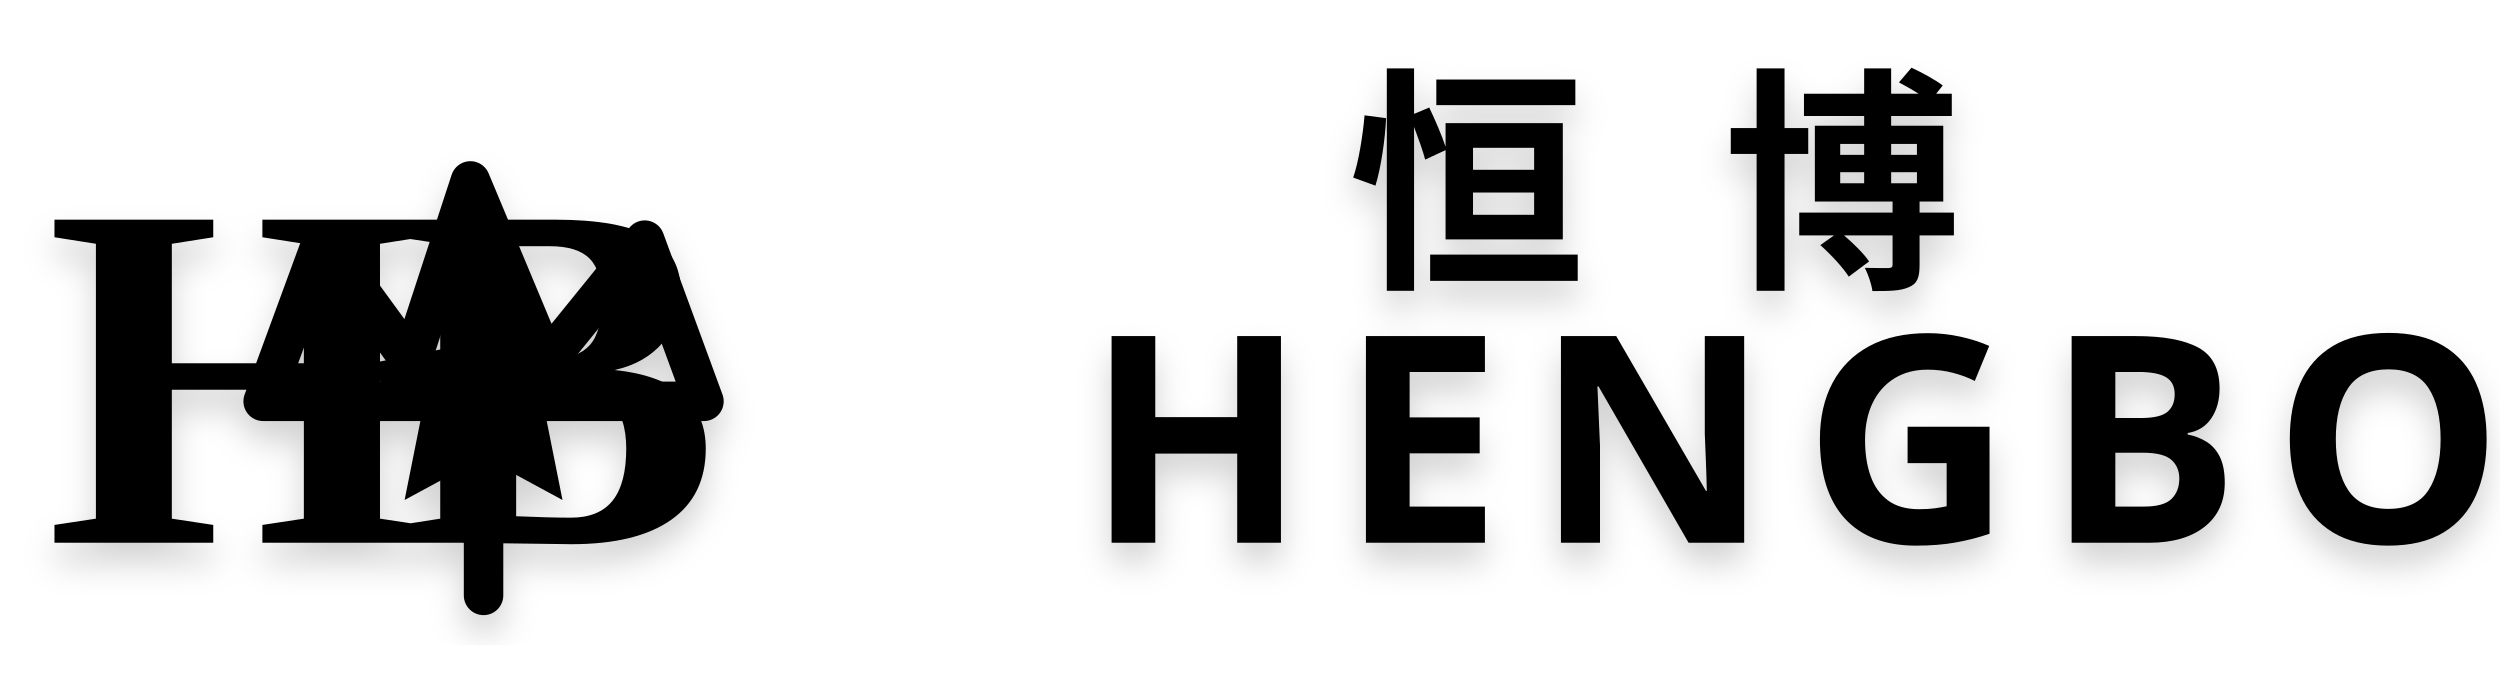
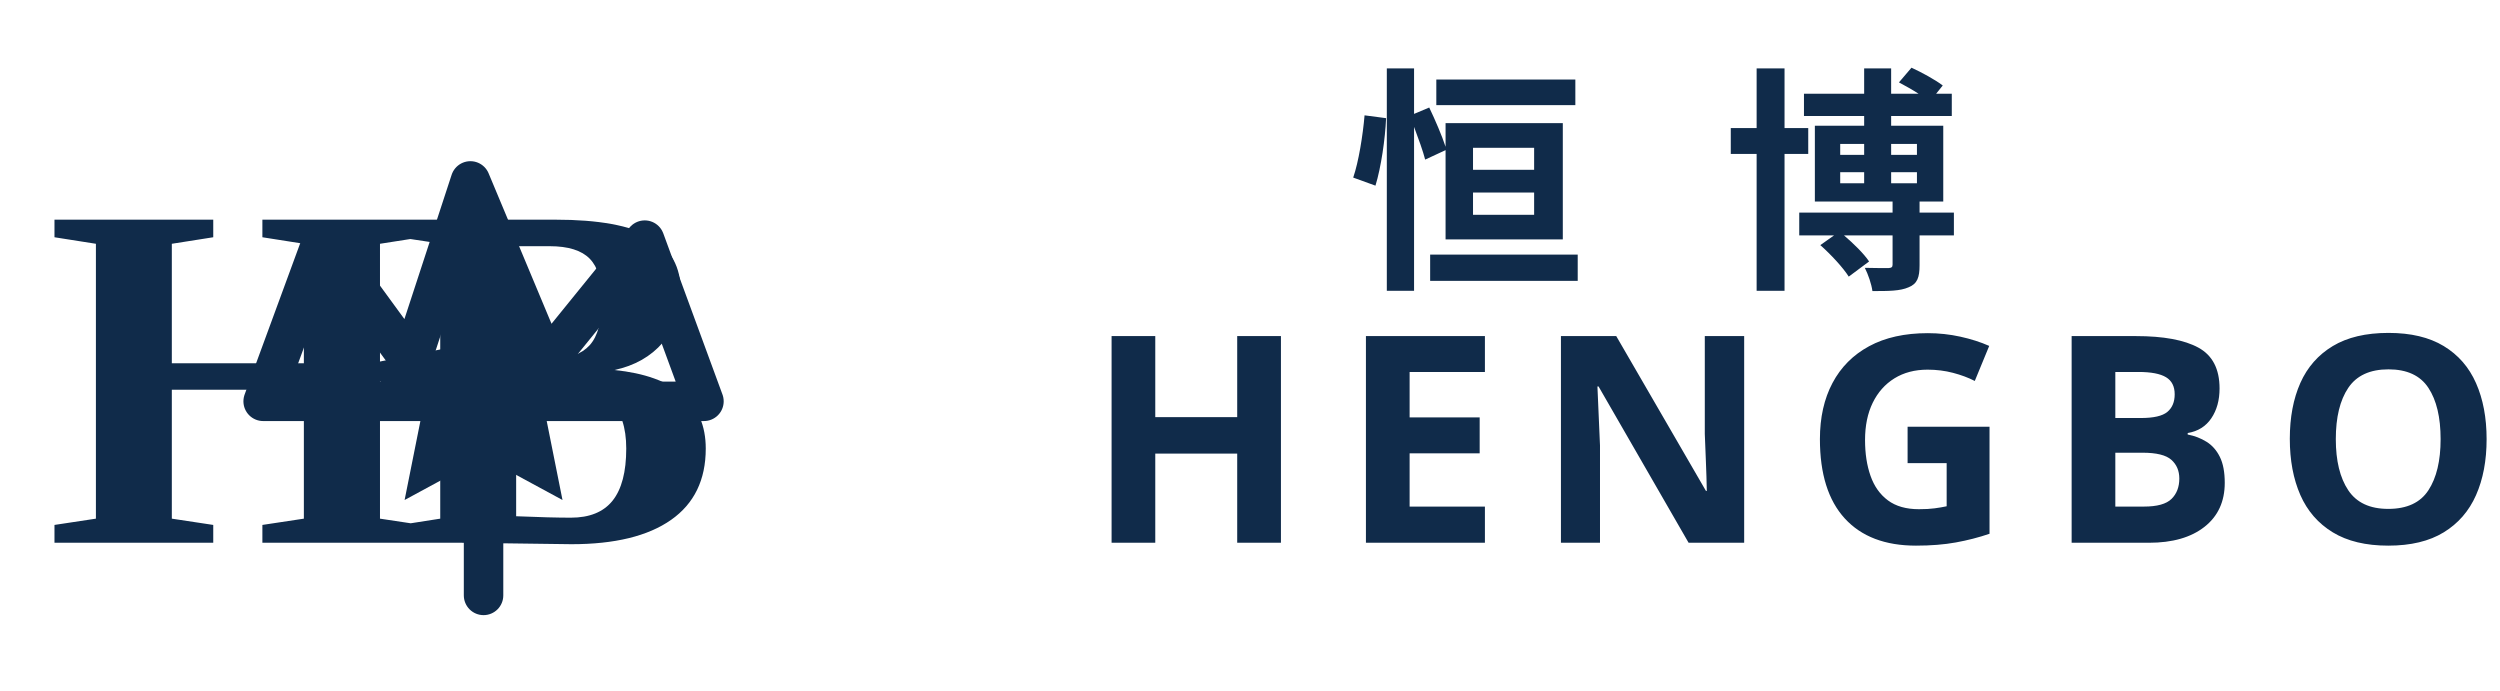
<svg xmlns="http://www.w3.org/2000/svg" viewBox="0 0 760 210" role="img" aria-labelledby="title desc">
  <defs>
    <filter id="softShadow" x="-8%" y="-12%" width="116%" height="124%">
      <feDropShadow dx="0" dy="6" stdDeviation="5" flood-color="#000" flood-opacity=".18" />
    </filter>
  </defs>
-   <g fill="#050505" filter="url(#softShadow)">
+   <g fill="#102b4a">
    <text x="14" y="165" font-family="Georgia, 'Times New Roman', serif" font-size="150" font-weight="900" letter-spacing="-12">HB</text>
    <g transform="translate(80 55)">
-       <path d="M0 67 L18 18 L45 55 L63 0 L86 55 L116 18 L134 67 Z" fill="none" stroke="#050505" stroke-width="12" stroke-linejoin="round" />
+       <path d="M0 67 L18 18 L45 55 L63 0 L86 55 L116 18 L134 67 Z" fill="none" stroke="#102b4a" stroke-width="12" stroke-linejoin="round" />
      <path d="M67 29 L79 51 L104 56 L86 72 L91 97 L67 84 L43 97 L48 72 L30 56 L55 51 Z" />
-       <path d="M67 67 V126" fill="none" stroke="#050505" stroke-width="12" stroke-linecap="round" />
+       <path d="M67 67 V126" fill="none" stroke="#102b4a" stroke-width="12" stroke-linecap="round" />
    </g>
  </g>
-   <g fill="#050505" filter="url(#softShadow)">
+   <g fill="#102b4a">
    <text x="410" y="82" font-family="'Microsoft YaHei', 'SimHei', sans-serif" font-size="72" font-weight="900" letter-spacing="42">恒博</text>
    <text x="330" y="165" font-family="Impact, 'Arial Black', 'Microsoft YaHei', sans-serif" font-size="88" font-weight="900" letter-spacing="10">HENGBO</text>
  </g>
</svg>
